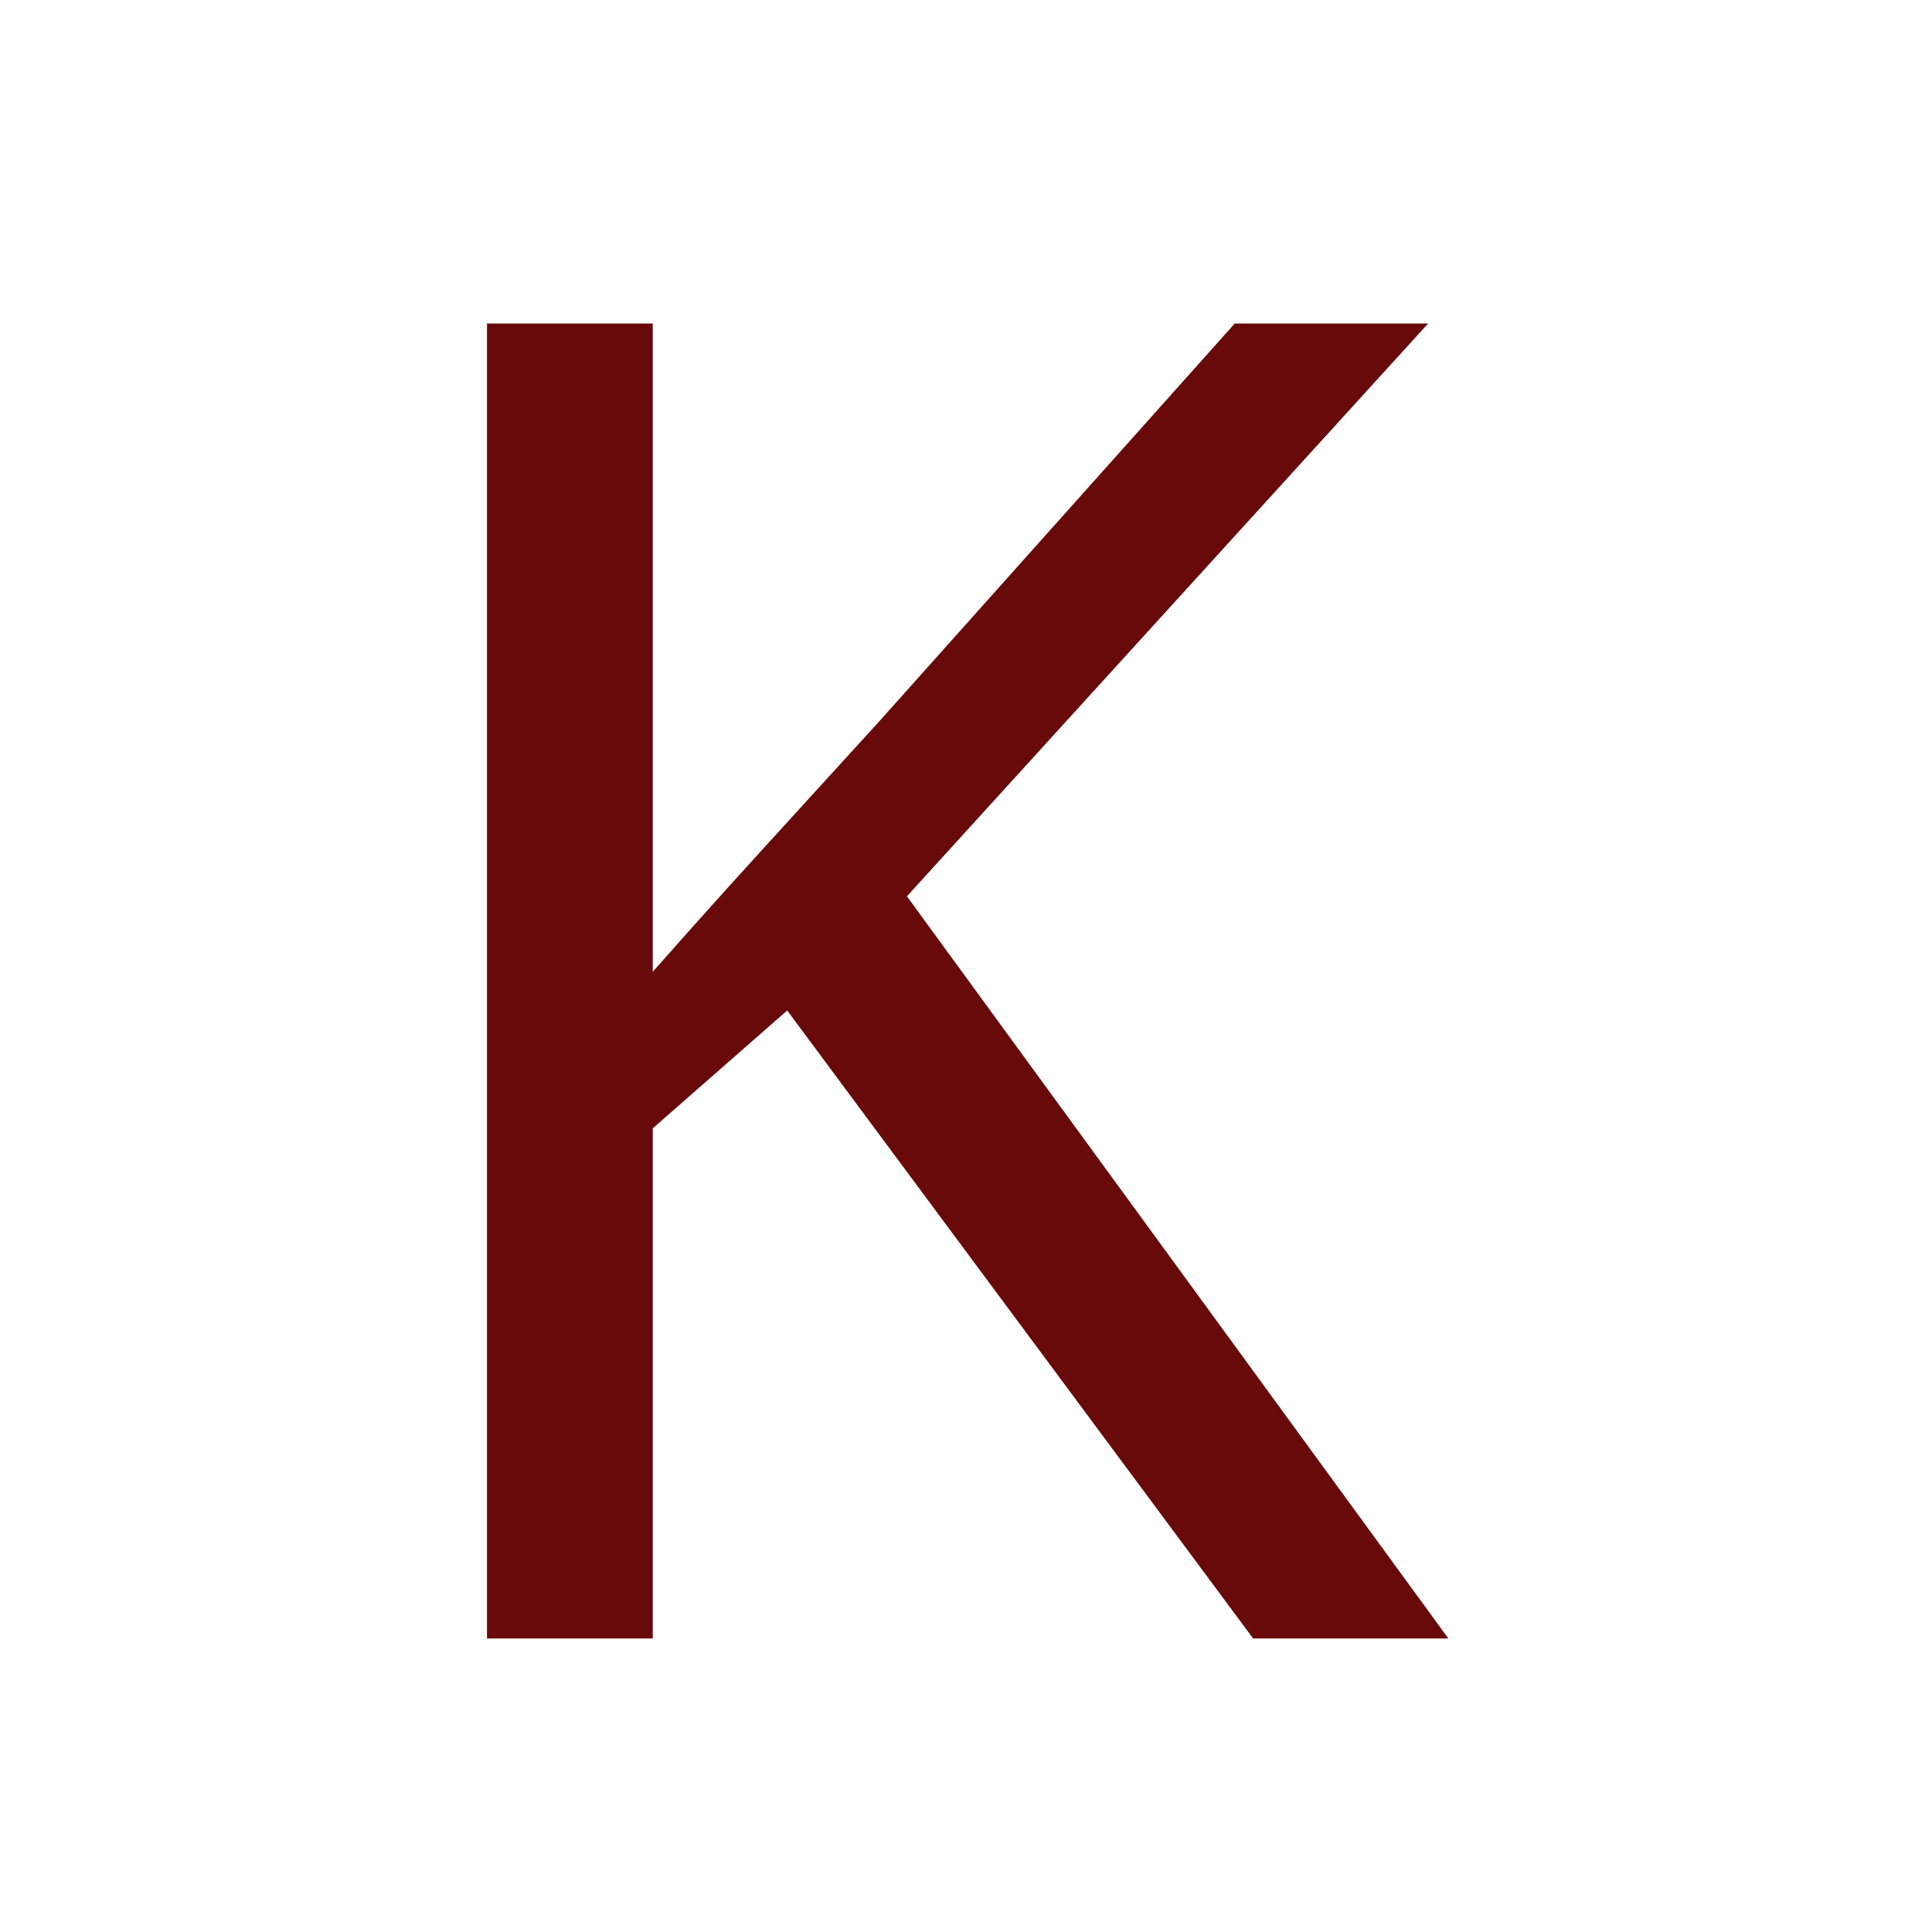
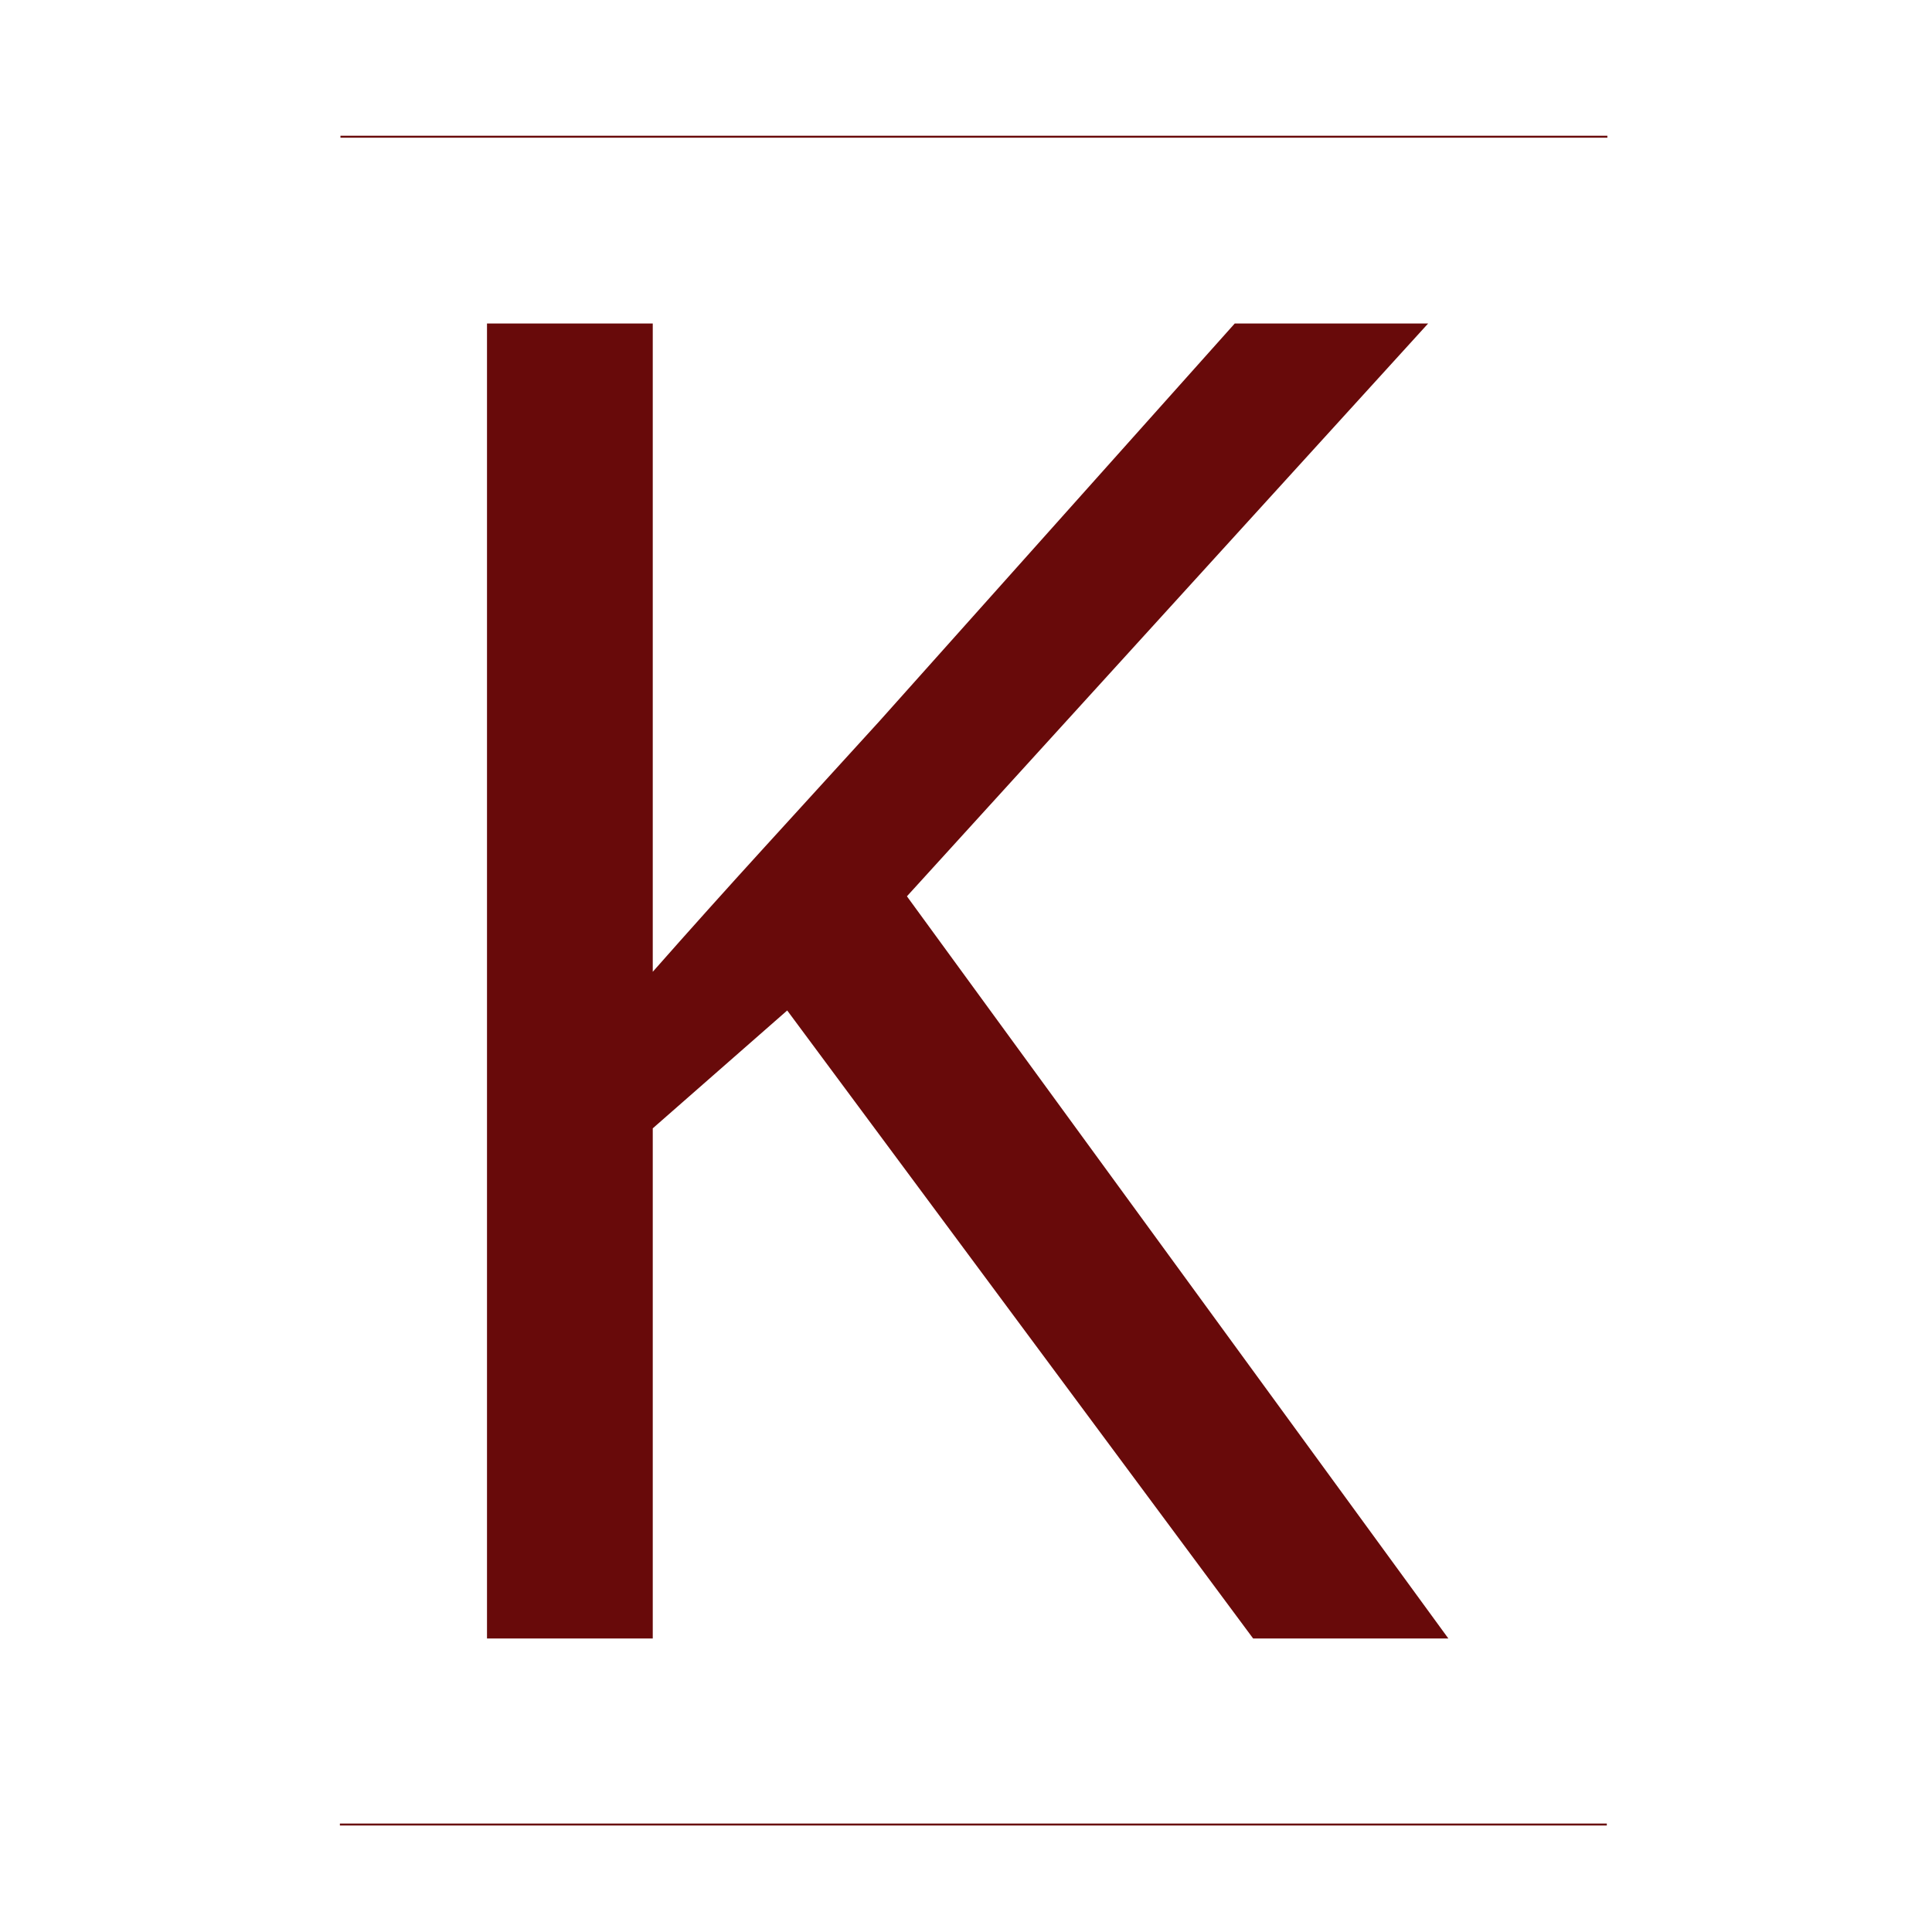
<svg xmlns="http://www.w3.org/2000/svg" width="100%" height="100%" viewBox="0 0 1080 1080" version="1.1" xml:space="preserve" style="fill-rule:evenodd;clip-rule:evenodd;stroke-linejoin:round;stroke-miterlimit:2;">
  <rect x="-2.993" y="-1.397" width="1089.8" height="1089.4" style="fill:white;" />
+   <g transform="matrix(1.21751,3.21322e-16,-5.81738e-17,0.254601,-87.0907,1009.77)">
+     <rect x="227.588" y="37.718" width="581.693" height="4.298" style="fill:rgb(104,10,10);" />
+   </g>
  <g transform="matrix(1.20342,0,0,1.20342,-247.888,-158.011)">
    <text x="349.22px" y="892.417px" style="font-family:'YesevaOne-Regular', 'Yeseva One';font-size:855.515px;fill:rgb(104,10,10);">K</text>
  </g>
+   <g transform="matrix(1.21751,3.21322e-16,-5.81738e-17,0.254601,-86.774,66.2798)">
+     <rect x="227.588" y="37.718" width="581.693" height="4.298" style="fill:rgb(104,10,10);" />
+   </g>
</svg>
